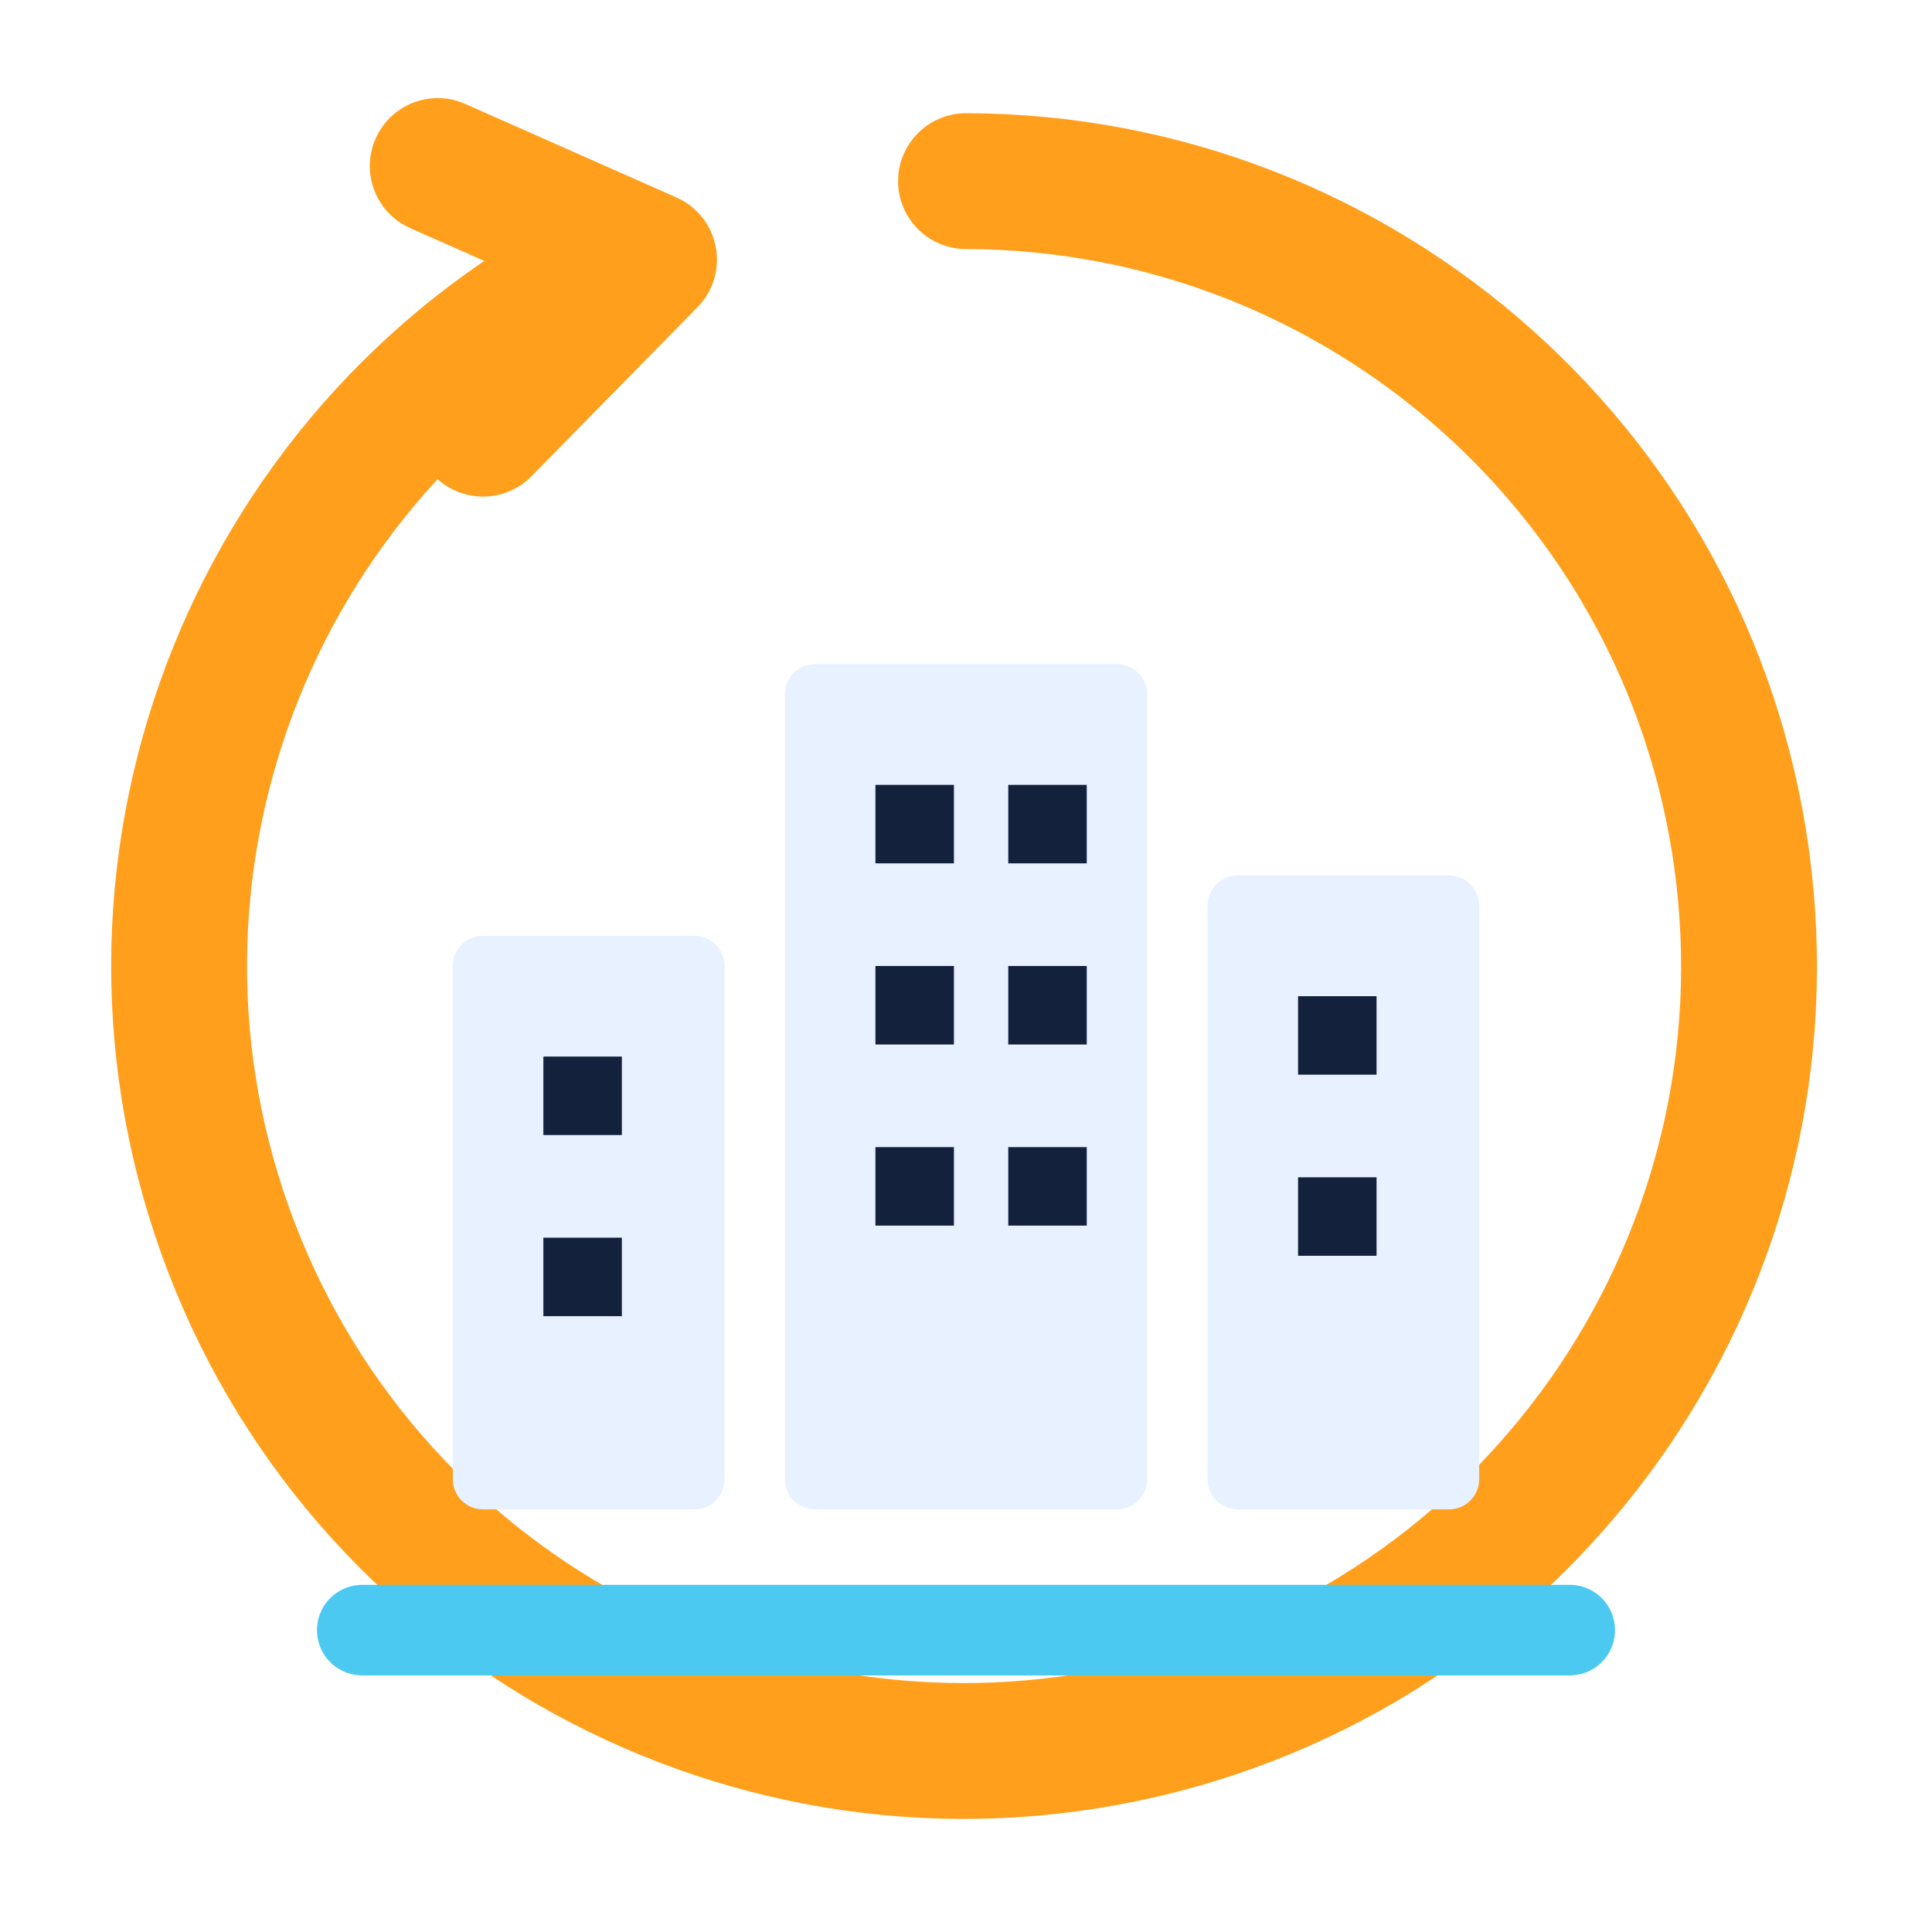
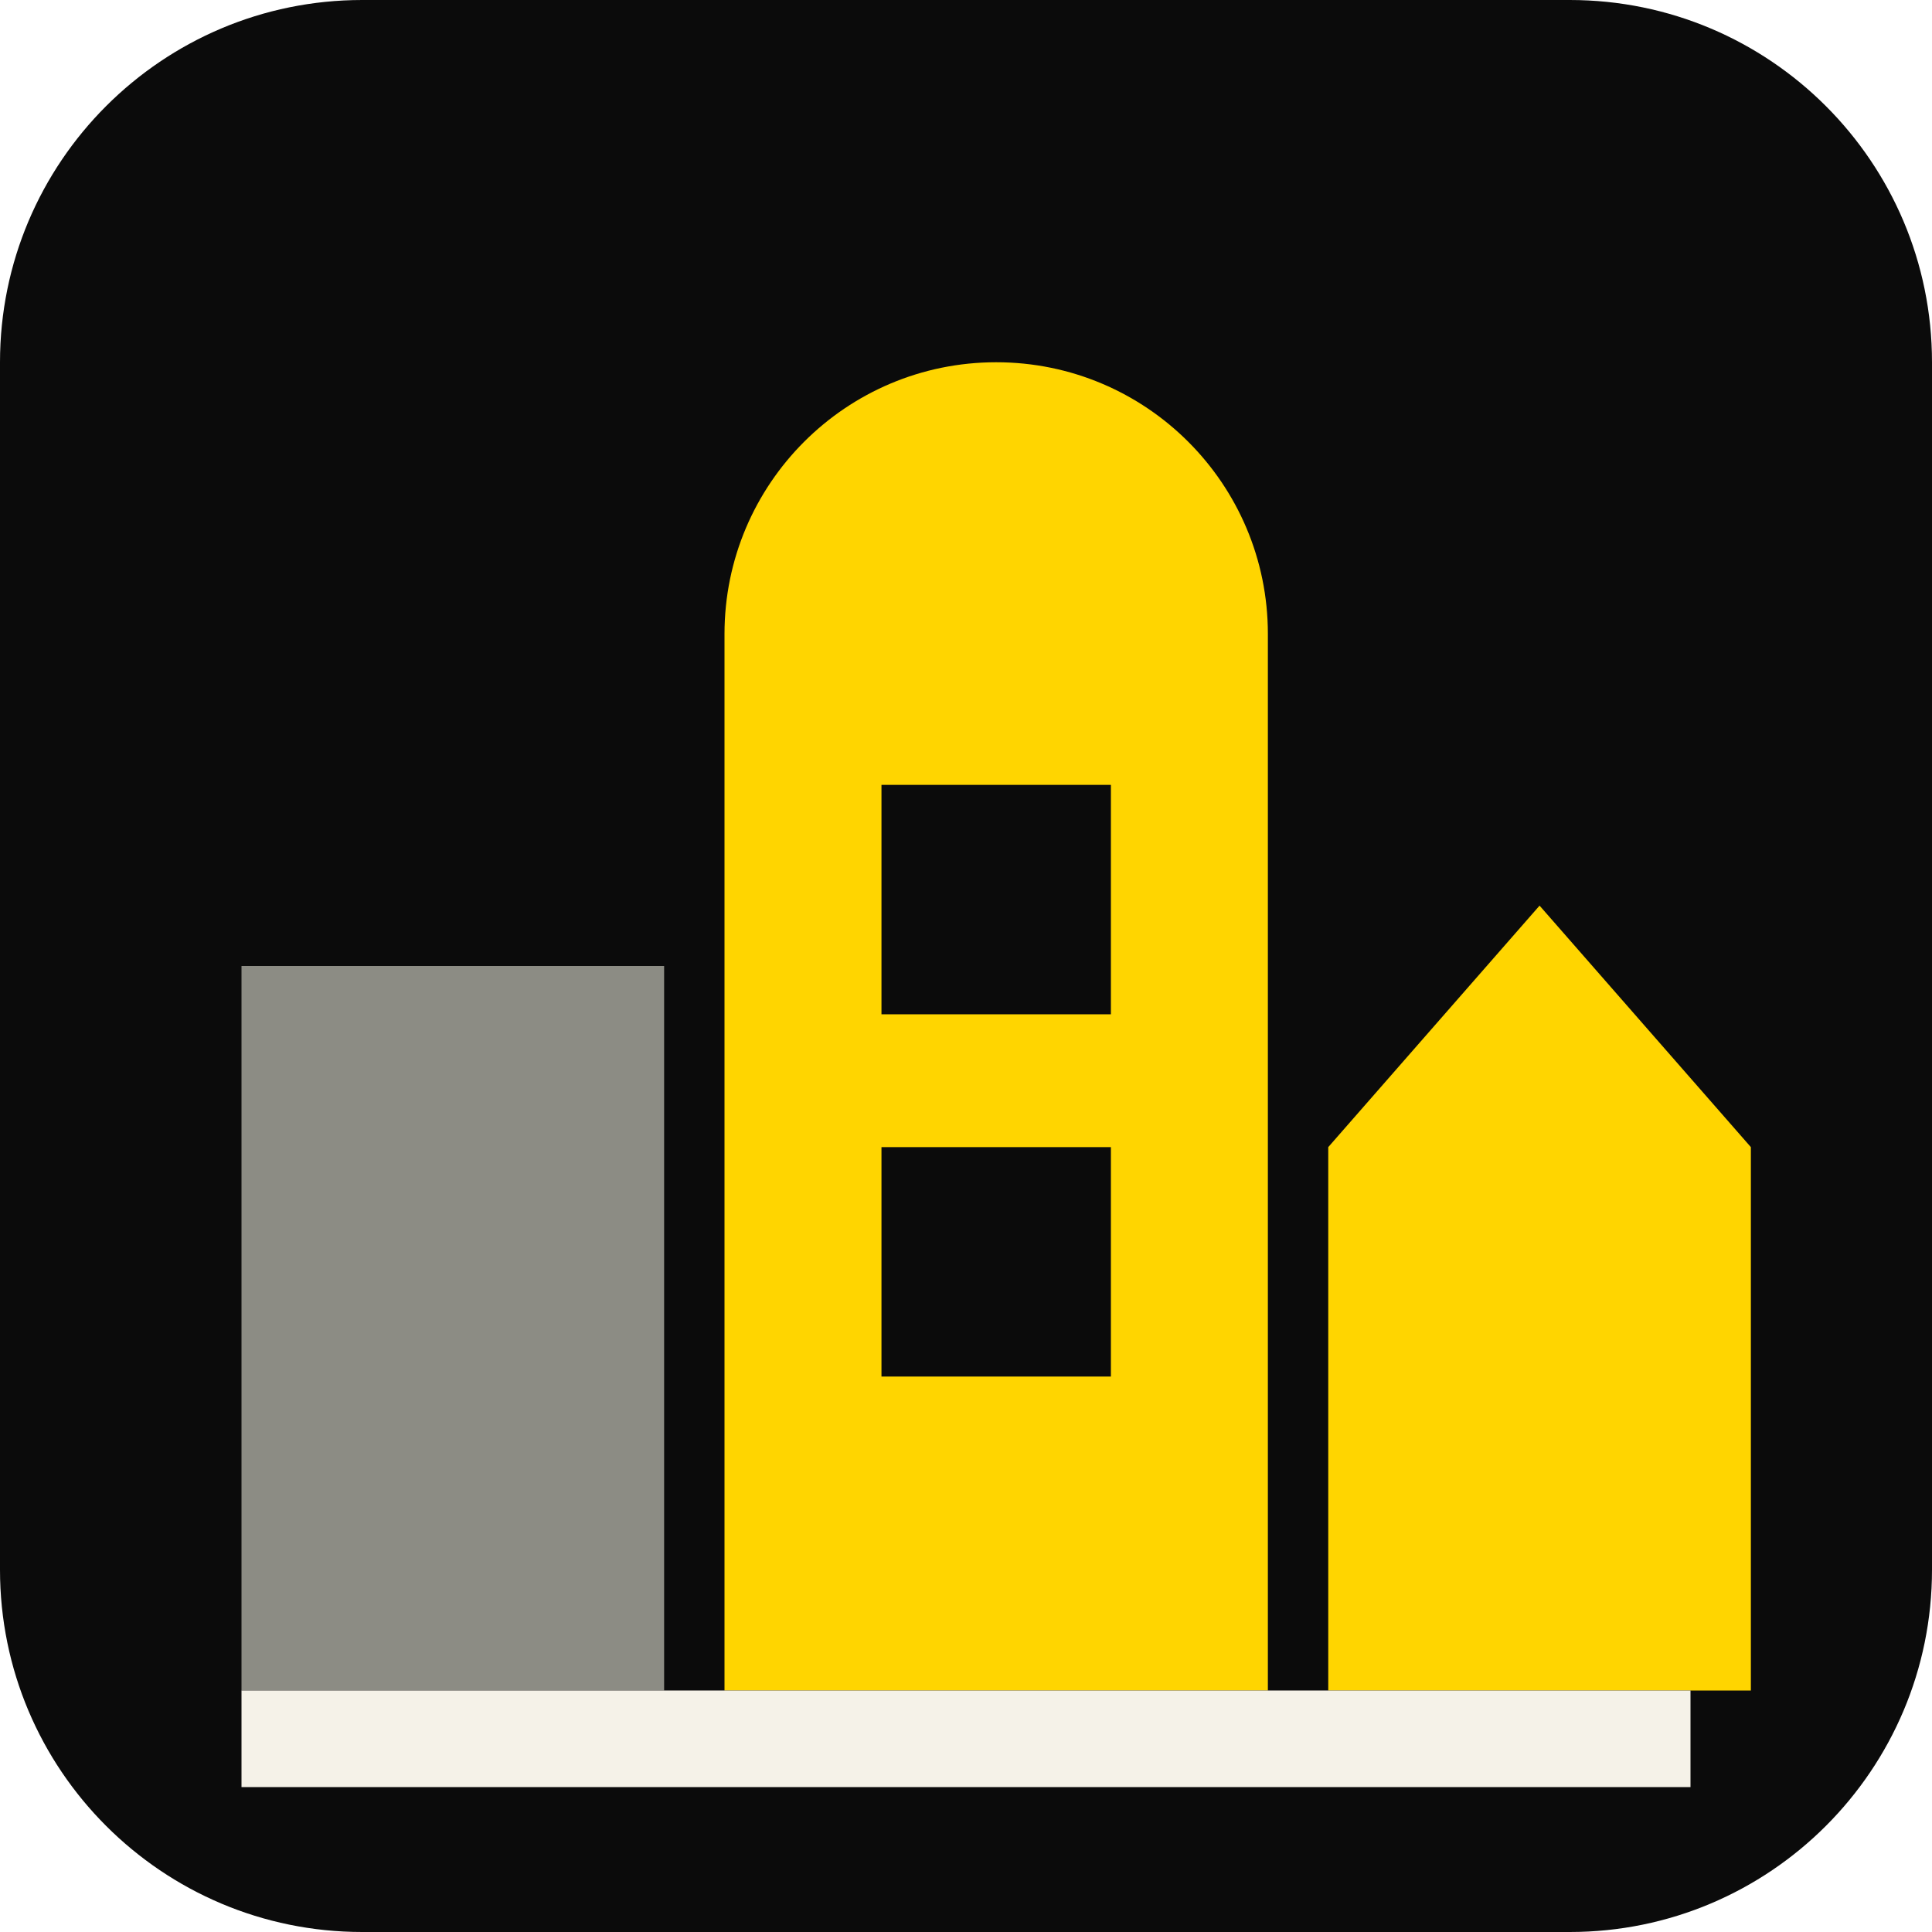
- <svg xmlns="http://www.w3.org/2000/svg" viewBox="0 0 64 64" role="img" aria-label="360 City Analyser">
-   <path d="M32 6 A26 26 0 1 1 20.4 8.7" fill="none" stroke="#ff9f1c" stroke-width="4.5" stroke-linecap="round" />
-   <path d="M14.5 5.5 L21.5 8.6 L16 14.2" fill="none" stroke="#ff9f1c" stroke-width="4.5" stroke-linecap="round" stroke-linejoin="round" />
-   <g fill="#e8f1ff">
-     <rect x="15" y="31" width="9" height="19" rx="1" />
-     <rect x="26" y="22" width="12" height="28" rx="1" />
-     <rect x="40" y="29" width="9" height="21" rx="1" />
-   </g>
-   <g fill="#14213d">
-     <rect x="29" y="26" width="2.6" height="2.6" />
-     <rect x="33.4" y="26" width="2.6" height="2.6" />
-     <rect x="29" y="32" width="2.6" height="2.6" />
-     <rect x="33.4" y="32" width="2.6" height="2.6" />
-     <rect x="29" y="38" width="2.6" height="2.6" />
-     <rect x="33.4" y="38" width="2.6" height="2.6" />
-     <rect x="18" y="35" width="2.6" height="2.6" />
-     <rect x="18" y="41" width="2.6" height="2.6" />
-     <rect x="43" y="33" width="2.6" height="2.6" />
-     <rect x="43" y="39" width="2.6" height="2.6" />
-   </g>
-   <path d="M12 54 H52" stroke="#4cc9f0" stroke-width="3" stroke-linecap="round" />
+ <svg xmlns="http://www.w3.org/2000/svg" viewBox="0 0 32 32">
+   <rect width="32" height="32" rx="6" fill="#0b0b0b" />
+   <rect x="4" y="16" width="7" height="12" fill="#8c8c84" />
+   <path d="M12 28V10.5a4.5 4.5 0 0 1 9 0V28Z" fill="#ffd500" />
+   <path d="M22 28V19l3.5-4 3.5 4V28Z" fill="#ffd500" />
+   <rect x="14.6" y="13" width="3.8" height="3.8" fill="#0b0b0b" />
+   <rect x="14.6" y="19" width="3.8" height="3.8" fill="#0b0b0b" />
+   <rect x="4" y="28" width="24" height="1.6" fill="#f5f2e8" />
</svg>
